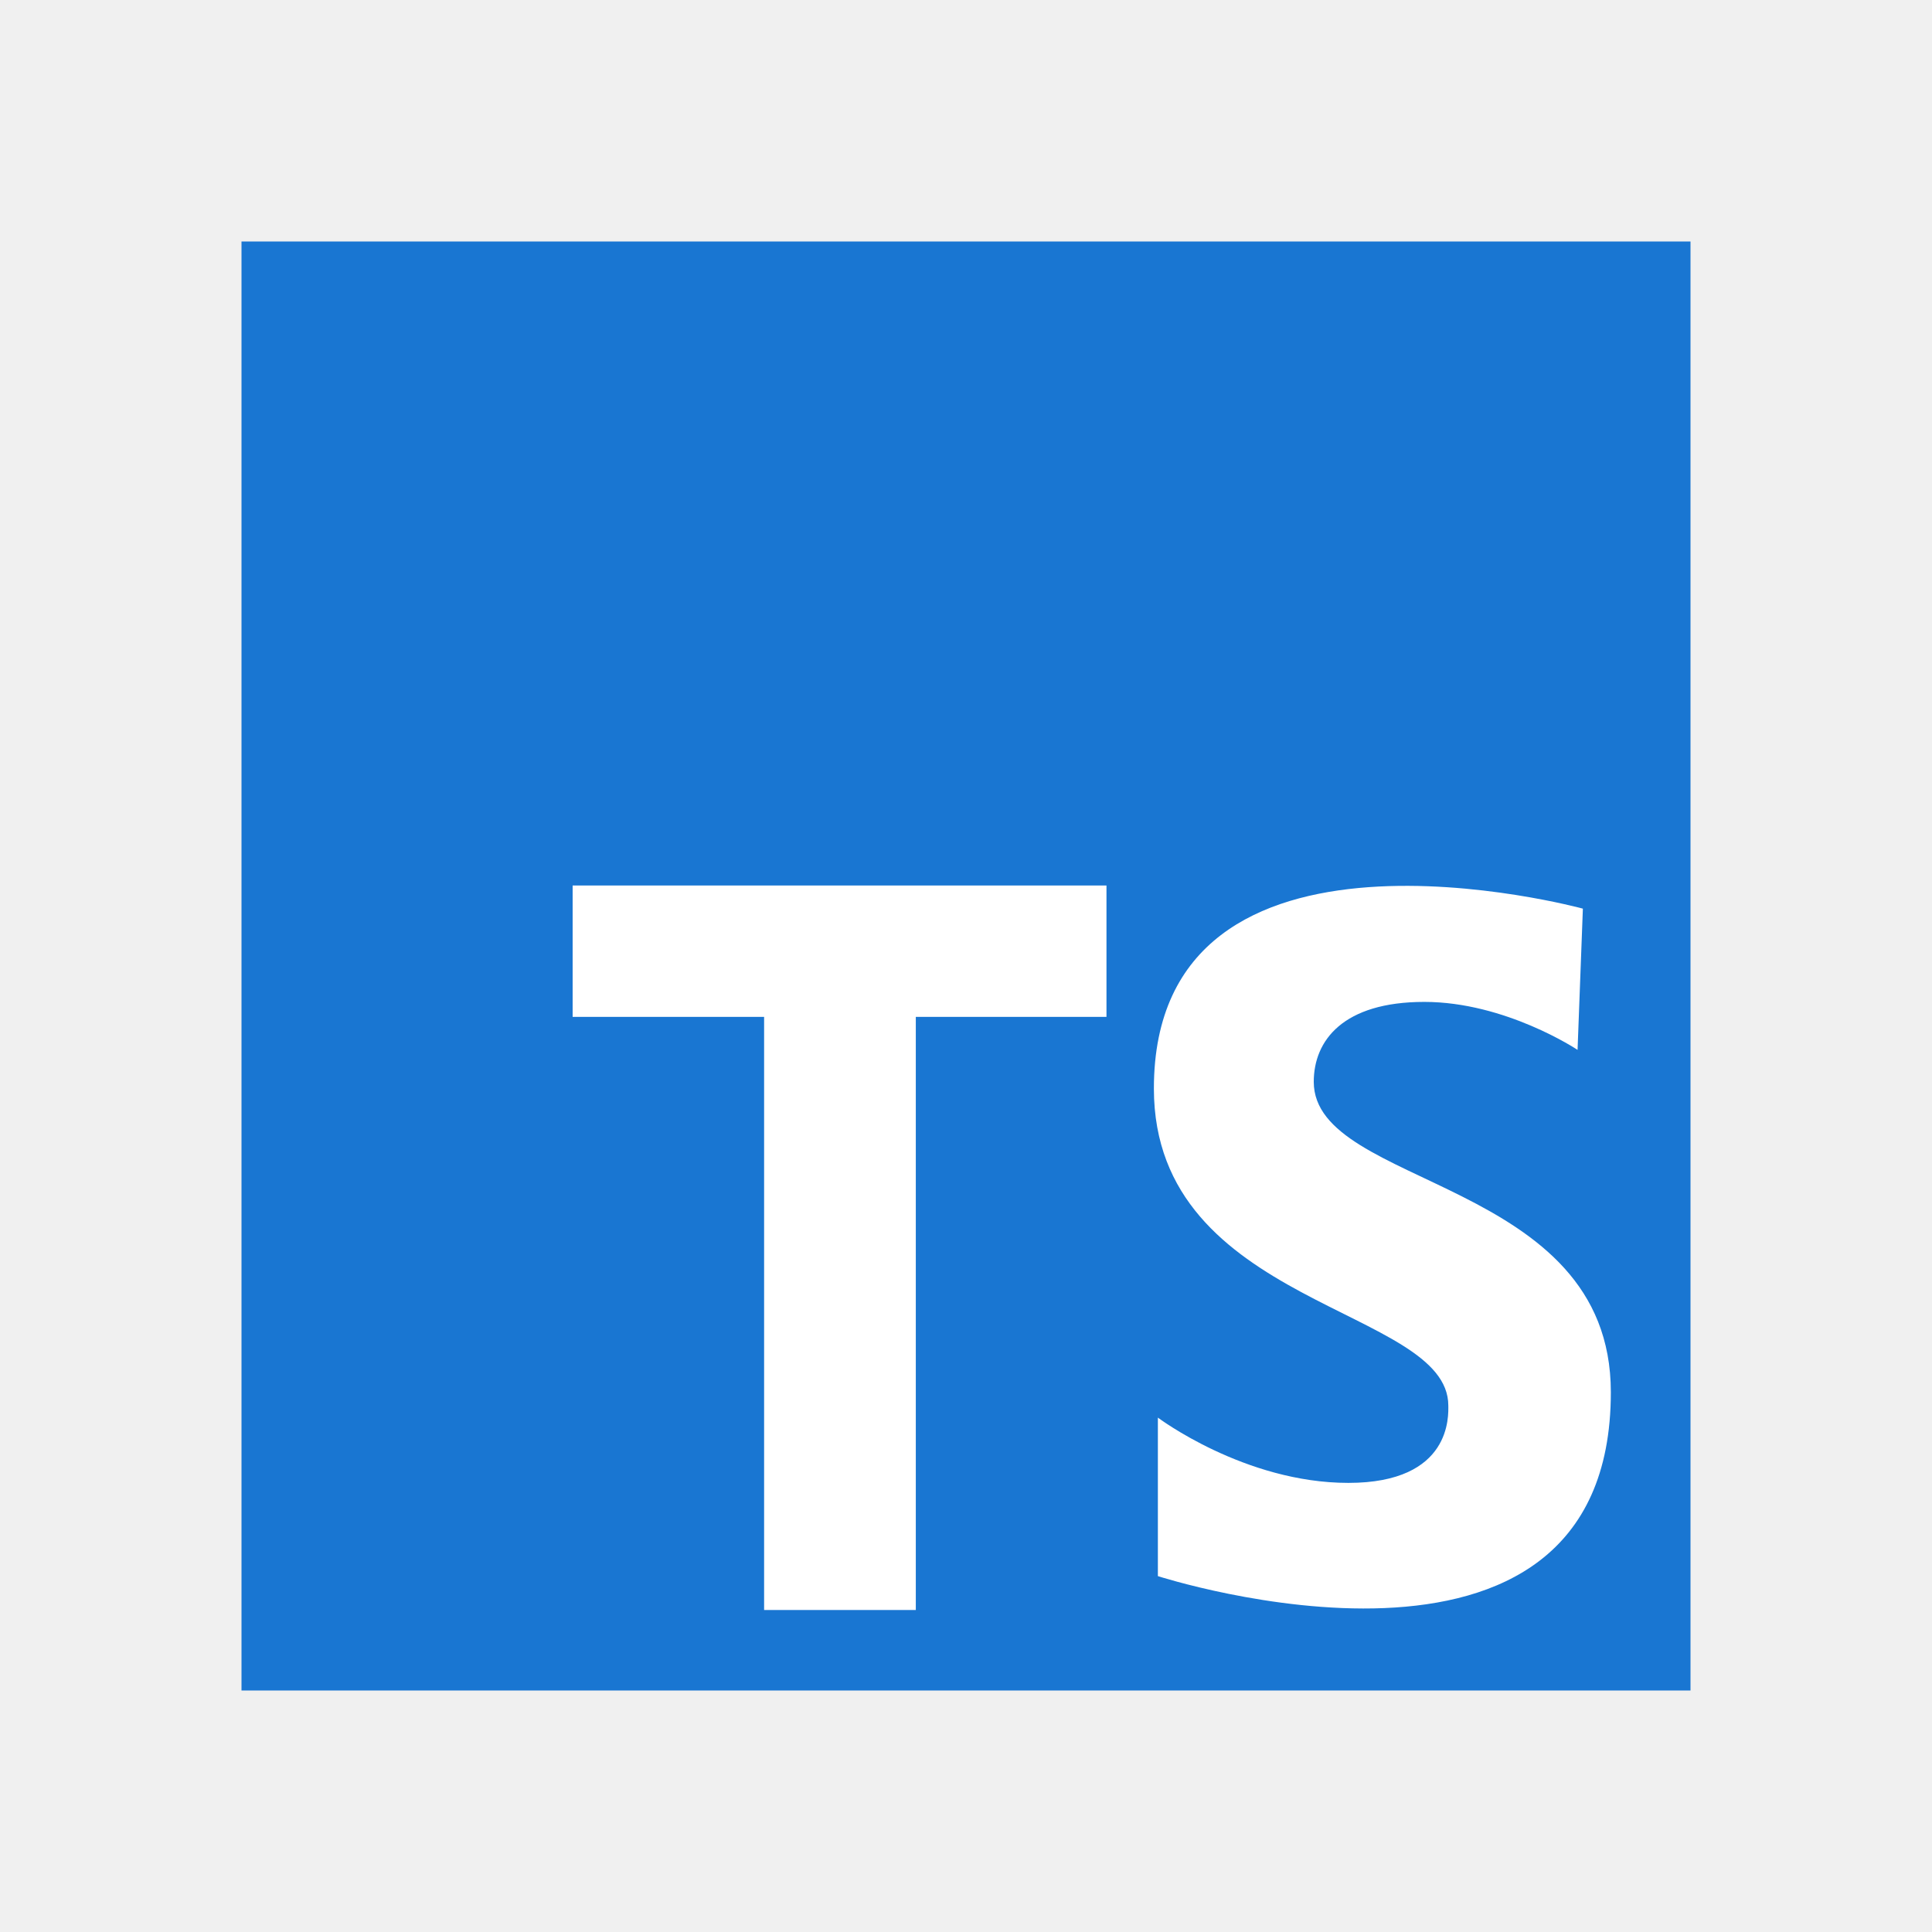
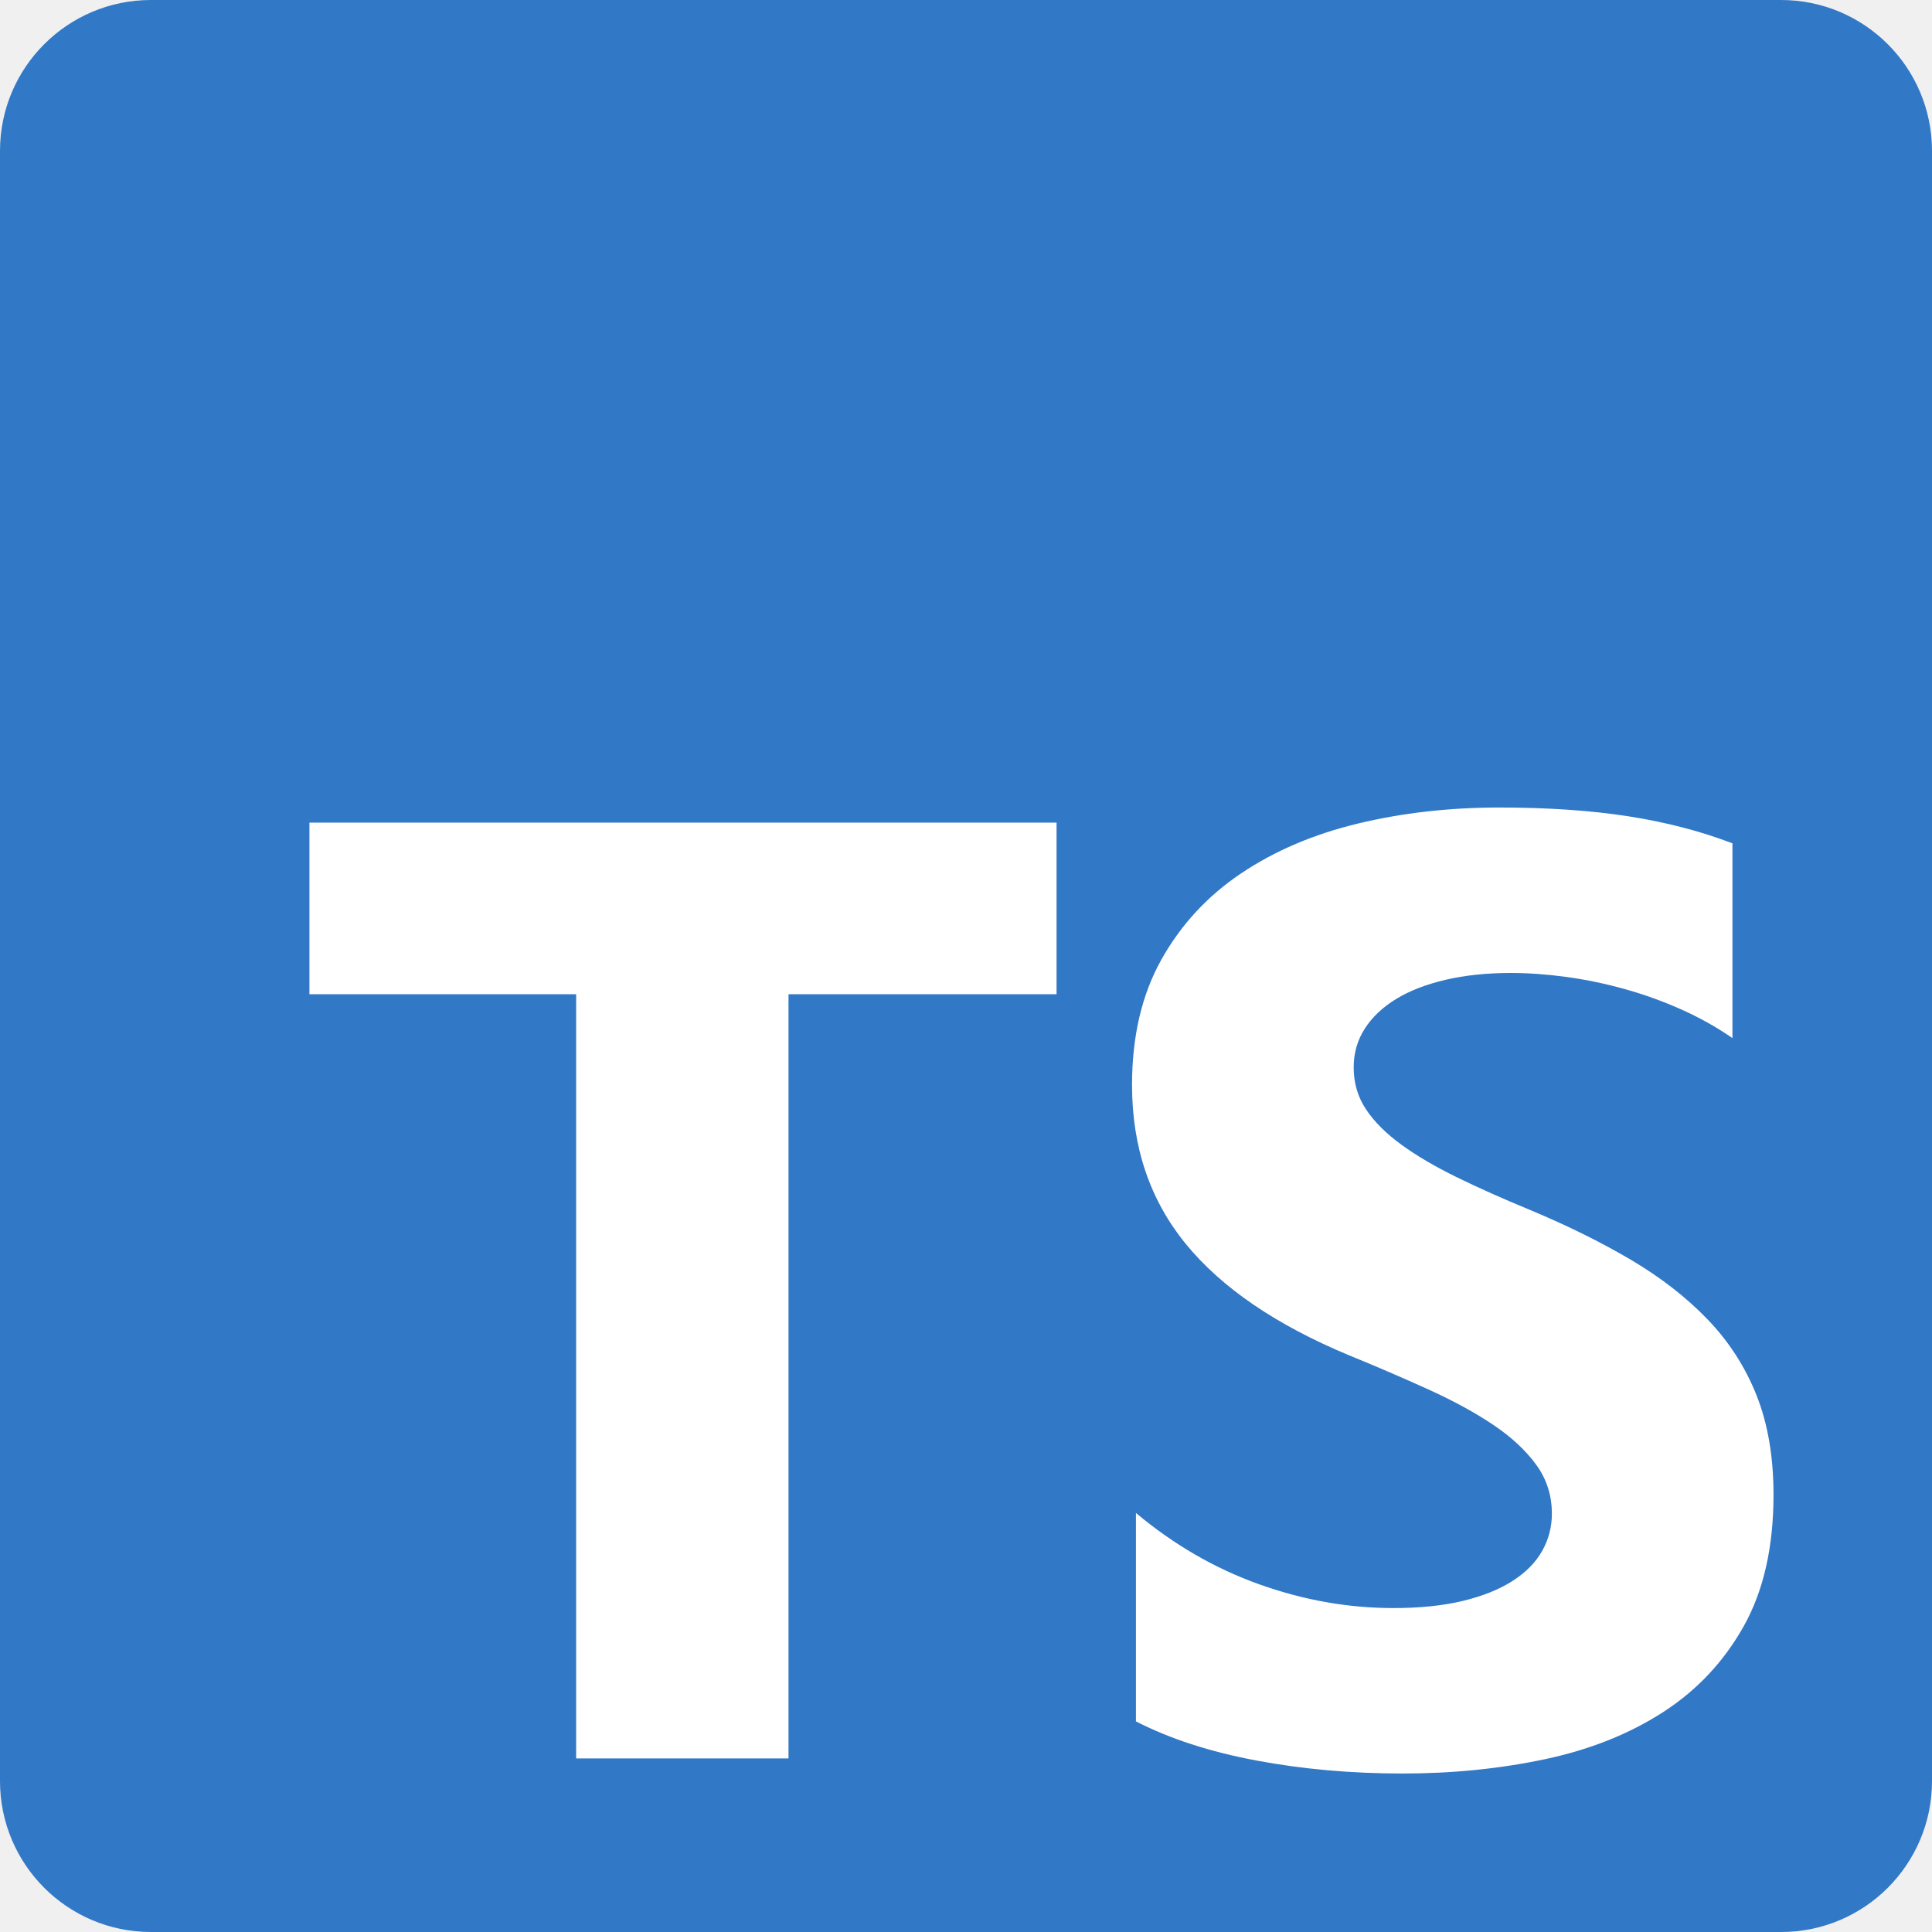
- <svg xmlns="http://www.w3.org/2000/svg" viewBox="0 0 48 48" width="480px" height="480px">
-   <rect width="36" height="36" x="6" y="6" fill="#1976d2" />
-   <polygon fill="#fff" points="27.49,22 14.227,22 14.227,25.264 18.984,25.264 18.984,40 22.753,40 22.753,25.264 27.49,25.264" />
-   <path fill="#fff" d="M39.194,26.084c0,0-1.787-1.192-3.807-1.192s-2.747,0.96-2.747,1.986 c0,2.648,7.381,2.383,7.381,7.712c0,8.209-11.254,4.568-11.254,4.568V35.22c0,0,2.152,1.622,4.733,1.622s2.483-1.688,2.483-1.92 c0-2.449-7.315-2.449-7.315-7.878c0-7.381,10.658-4.469,10.658-4.469L39.194,26.084z" />
+ <svg xmlns="http://www.w3.org/2000/svg" viewBox="0 0 256 256" width="256" height="256" preserveAspectRatio="xMidYMid">
+   <path d="M20 0h216c11.046 0 20 8.954 20 20v216c0 11.046-8.954 20-20 20H20c-11.046 0-20-8.954-20-20V20C0 8.954 8.954 0 20 0Z" fill="#3178C6" />
+   <path d="M150.518 200.475v27.62c4.492 2.302 9.805 4.028 15.938 5.179 6.133 1.151 12.597 1.726 19.393 1.726 6.622 0 12.914-.633 18.874-1.899 5.96-1.266 11.187-3.352 15.678-6.257 4.492-2.906 8.048-6.704 10.669-11.394 2.62-4.689 3.93-10.486 3.93-17.391 0-5.006-.749-9.394-2.246-13.163a30.748 30.748 0 0 0-6.479-10.055c-2.821-2.935-6.205-5.567-10.149-7.898-3.945-2.33-8.394-4.531-13.347-6.602-3.628-1.497-6.881-2.949-9.761-4.359-2.879-1.41-5.327-2.848-7.342-4.316-2.016-1.467-3.571-3.021-4.665-4.661-1.094-1.64-1.641-3.495-1.641-5.567 0-1.899.489-3.61 1.468-5.135s2.362-2.834 4.147-3.927c1.785-1.094 3.973-1.942 6.565-2.547 2.591-.604 5.471-.906 8.638-.906 2.304 0 4.737.173 7.299.518 2.563.345 5.14.877 7.732 1.597a53.669 53.669 0 0 1 7.558 2.719 41.7 41.7 0 0 1 6.781 3.797v-25.807c-4.204-1.611-8.797-2.805-13.778-3.582-4.981-.777-10.697-1.165-17.147-1.165-6.565 0-12.784.705-18.658 2.115-5.874 1.409-11.043 3.61-15.506 6.602-4.463 2.993-7.99 6.805-10.582 11.437-2.591 4.632-3.887 10.17-3.887 16.615 0 8.228 2.375 15.248 7.127 21.06 4.751 5.811 11.963 10.731 21.638 14.759a291.458 291.458 0 0 1 10.625 4.575c3.283 1.496 6.119 3.049 8.509 4.66 2.39 1.611 4.276 3.366 5.658 5.265 1.382 1.899 2.073 4.057 2.073 6.474a9.901 9.901 0 0 1-1.296 4.963c-.863 1.524-2.174 2.848-3.93 3.97-1.756 1.122-3.945 1.999-6.565 2.632-2.62.633-5.687.95-9.2.95-5.989 0-11.92-1.05-17.794-3.151-5.875-2.1-11.317-5.25-16.327-9.451Zm-46.036-68.733H140V109H41v22.742h35.345V233h28.137V131.742Z" fill="#FFF" />
</svg>
